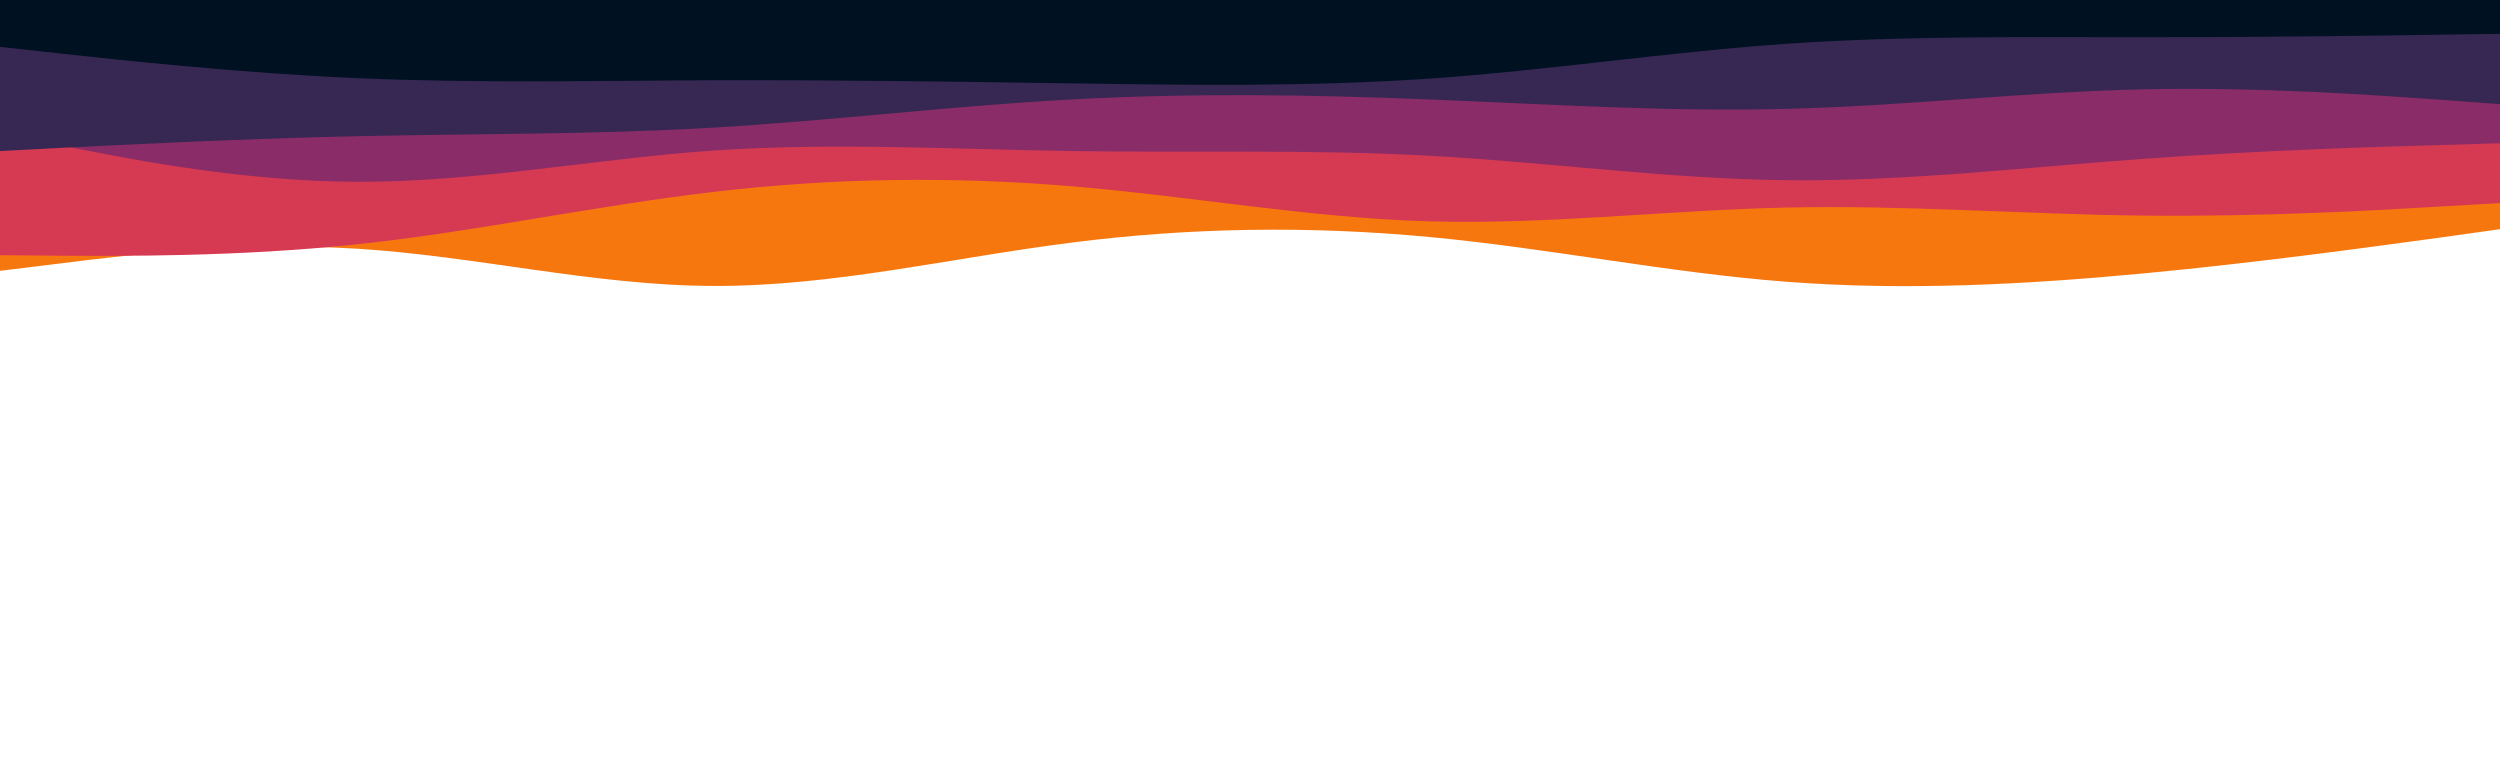
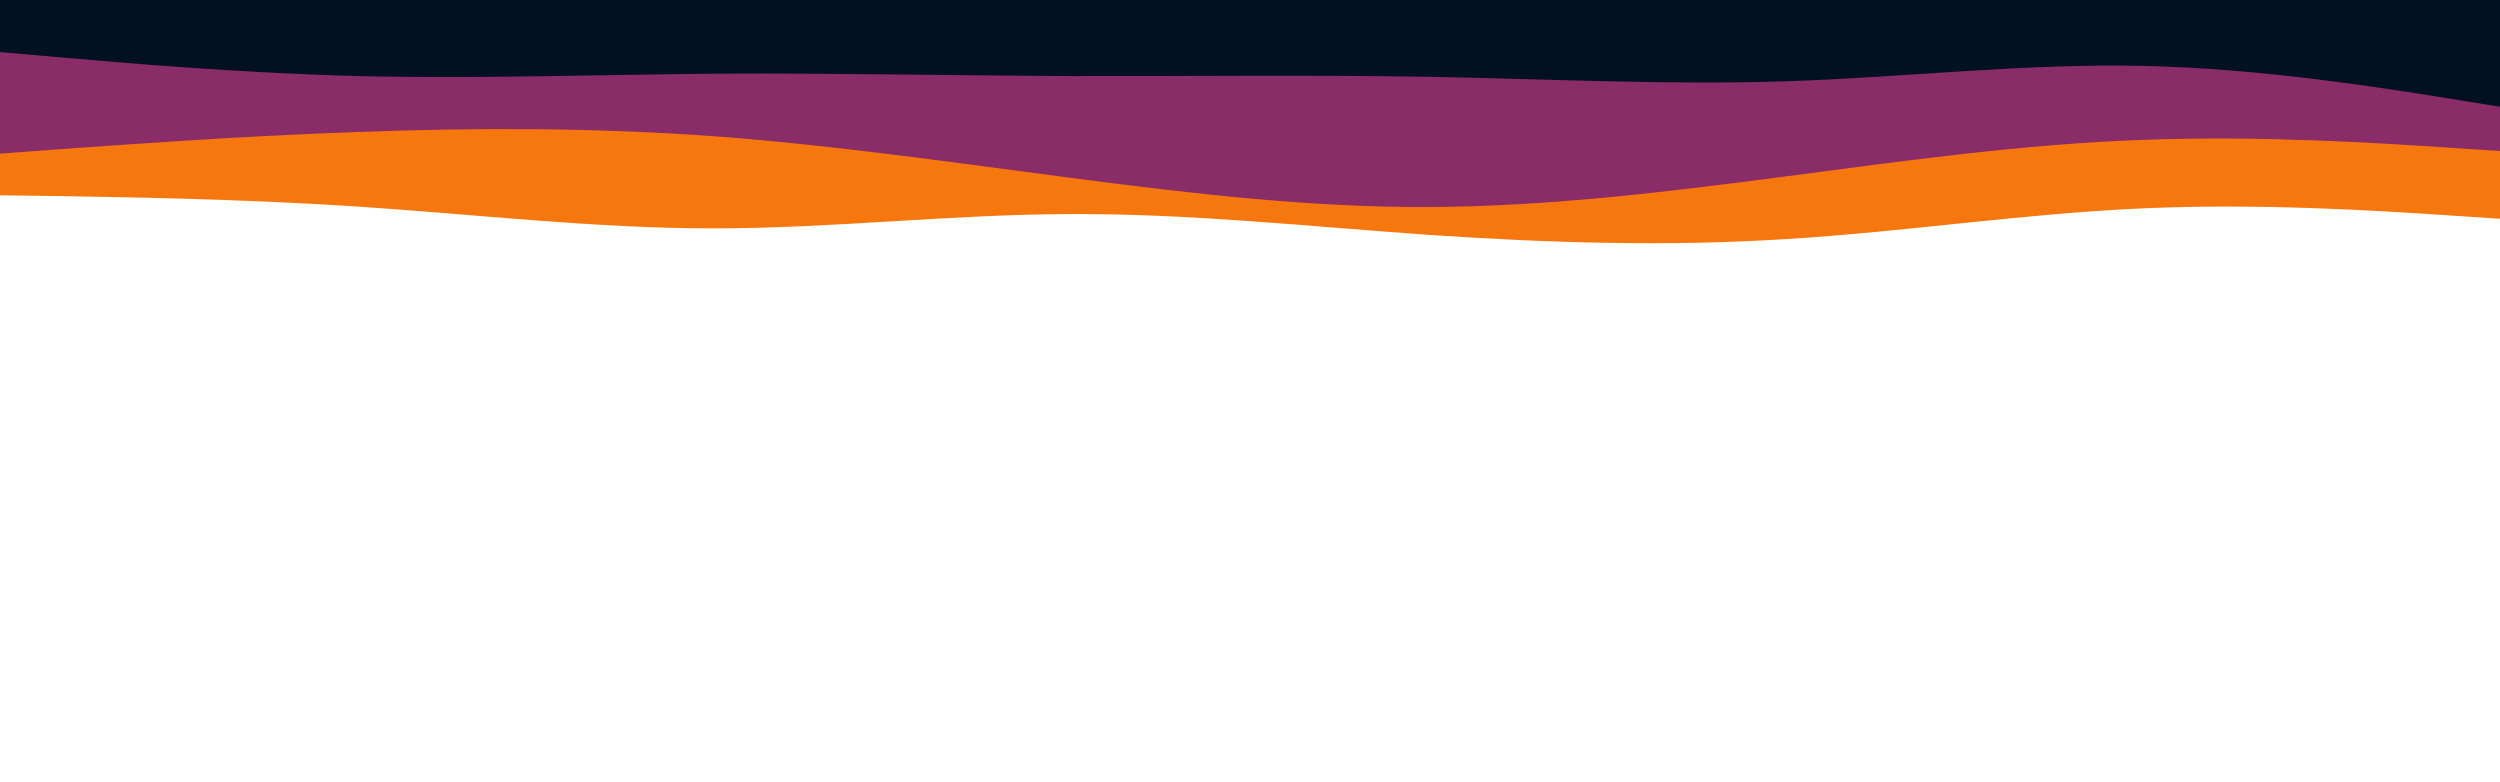
<svg xmlns="http://www.w3.org/2000/svg" id="visual" viewBox="0 0 960 300" width="960" height="300" version="1.1">
-   <path d="M0 104L22.8 101.2C45.7 98.3 91.3 92.7 137 95.5C182.7 98.3 228.3 109.7 274 109.8C319.7 110 365.3 99 411.2 93.2C457 87.3 503 86.7 548.8 91C594.7 95.3 640.3 104.7 686 108.2C731.7 111.7 777.3 109.3 823 105C868.7 100.7 914.3 94.3 937.2 91.2L960 88L960 0L937.2 0C914.3 0 868.7 0 823 0C777.3 0 731.7 0 686 0C640.3 0 594.7 0 548.8 0C503 0 457 0 411.2 0C365.3 0 319.7 0 274 0C228.3 0 182.7 0 137 0C91.3 0 45.7 0 22.8 0L0 0Z" fill="#f7770f" />
-   <path d="M0 98L22.8 98.2C45.7 98.3 91.3 98.7 137 93.8C182.7 89 228.3 79 274 73.7C319.7 68.3 365.3 67.7 411.2 71.5C457 75.3 503 83.7 548.8 85C594.7 86.3 640.3 80.7 686 79.7C731.7 78.7 777.3 82.3 823 82.8C868.7 83.3 914.3 80.7 937.2 79.3L960 78L960 0L937.2 0C914.3 0 868.7 0 823 0C777.3 0 731.7 0 686 0C640.3 0 594.7 0 548.8 0C503 0 457 0 411.2 0C365.3 0 319.7 0 274 0C228.3 0 182.7 0 137 0C91.3 0 45.7 0 22.8 0L0 0Z" fill="#d53a52" />
-   <path d="M0 51L22.8 55.7C45.7 60.3 91.3 69.7 137 69.8C182.7 70 228.3 61 274 57.8C319.7 54.7 365.3 57.3 411.2 58C457 58.7 503 57.3 548.8 59.8C594.7 62.3 640.3 68.7 686 69.2C731.7 69.7 777.3 64.3 823 61C868.7 57.7 914.3 56.3 937.2 55.7L960 55L960 0L937.2 0C914.3 0 868.7 0 823 0C777.3 0 731.7 0 686 0C640.3 0 594.7 0 548.8 0C503 0 457 0 411.2 0C365.3 0 319.7 0 274 0C228.3 0 182.7 0 137 0C91.3 0 45.7 0 22.8 0L0 0Z" fill="#8a2c67" />
-   <path d="M0 58L22.8 56.8C45.7 55.7 91.3 53.3 137 52.3C182.7 51.3 228.3 51.7 274 49C319.7 46.3 365.3 40.7 411.2 38.2C457 35.7 503 36.3 548.8 38.2C594.7 40 640.3 43 686 41.8C731.7 40.7 777.3 35.3 823 34.3C868.7 33.3 914.3 36.7 937.2 38.3L960 40L960 0L937.2 0C914.3 0 868.7 0 823 0C777.3 0 731.7 0 686 0C640.3 0 594.7 0 548.8 0C503 0 457 0 411.2 0C365.3 0 319.7 0 274 0C228.3 0 182.7 0 137 0C91.3 0 45.7 0 22.8 0L0 0Z" fill="#362753" />
-   <path d="M0 18L22.8 20.5C45.7 23 91.3 28 137 30C182.7 32 228.3 31 274 30.8C319.7 30.7 365.3 31.3 411.2 32C457 32.7 503 33.3 548.8 30.2C594.7 27 640.3 20 686 16.8C731.7 13.7 777.3 14.3 823 14.3C868.7 14.3 914.3 13.7 937.2 13.3L960 13L960 0L937.2 0C914.3 0 868.7 0 823 0C777.3 0 731.7 0 686 0C640.3 0 594.7 0 548.8 0C503 0 457 0 411.2 0C365.3 0 319.7 0 274 0C228.3 0 182.7 0 137 0C91.3 0 45.7 0 22.8 0L0 0Z" fill="#001122" />
+   <path d="M0 75L22.8 75.3C45.7 75.7 91.3 76.3 137 79.3C182.7 82.3 228.3 87.7 274 87.7C319.7 87.7 365.3 82.3 411.2 82.2C457 82 503 87 548.8 90.2C594.7 93.3 640.3 94.7 686 91.8C731.7 89 777.3 82 823 80C868.7 78 914.3 81 937.2 82.5L960 84L960 0L937.2 0C914.3 0 868.7 0 823 0C777.3 0 731.7 0 686 0C640.3 0 594.7 0 548.8 0C503 0 457 0 411.2 0C365.3 0 319.7 0 274 0C228.3 0 182.7 0 137 0C91.3 0 45.7 0 22.8 0L0 0Z" fill="#f7770f" />
+   <path d="M0 59L22.8 57.3C45.7 55.7 91.3 52.3 137 50.7C182.7 49 228.3 49 274 52.3C319.7 55.7 365.3 62.3 411.2 68.3C457 74.3 503 79.7 548.8 79.5C594.7 79.3 640.3 73.7 686 67.7C731.7 61.7 777.3 55.3 823 53.7C868.7 52 914.3 55 937.2 56.5L960 58L960 0L937.2 0C914.3 0 868.7 0 823 0C777.3 0 731.7 0 686 0C640.3 0 594.7 0 548.8 0C503 0 457 0 411.2 0C365.3 0 319.7 0 274 0C228.3 0 182.7 0 137 0C91.3 0 45.7 0 22.8 0L0 0Z" fill="#8a2c67" />
+   <path d="M0 20L22.8 22C45.7 24 91.3 28 137 29.2C182.7 30.3 228.3 28.7 274 28.3C319.7 28 365.3 29 411.2 29.2C457 29.3 503 28.7 548.8 29.5C594.7 30.3 640.3 32.7 686 31.2C731.7 29.7 777.3 24.3 823 25.3C868.7 26.3 914.3 33.7 937.2 37.3L960 41L960 0L937.2 0C914.3 0 868.7 0 823 0C777.3 0 731.7 0 686 0C640.3 0 594.7 0 548.8 0C503 0 457 0 411.2 0C365.3 0 319.7 0 274 0C228.3 0 182.7 0 137 0C91.3 0 45.7 0 22.8 0L0 0Z" fill="#001122" />
</svg>
